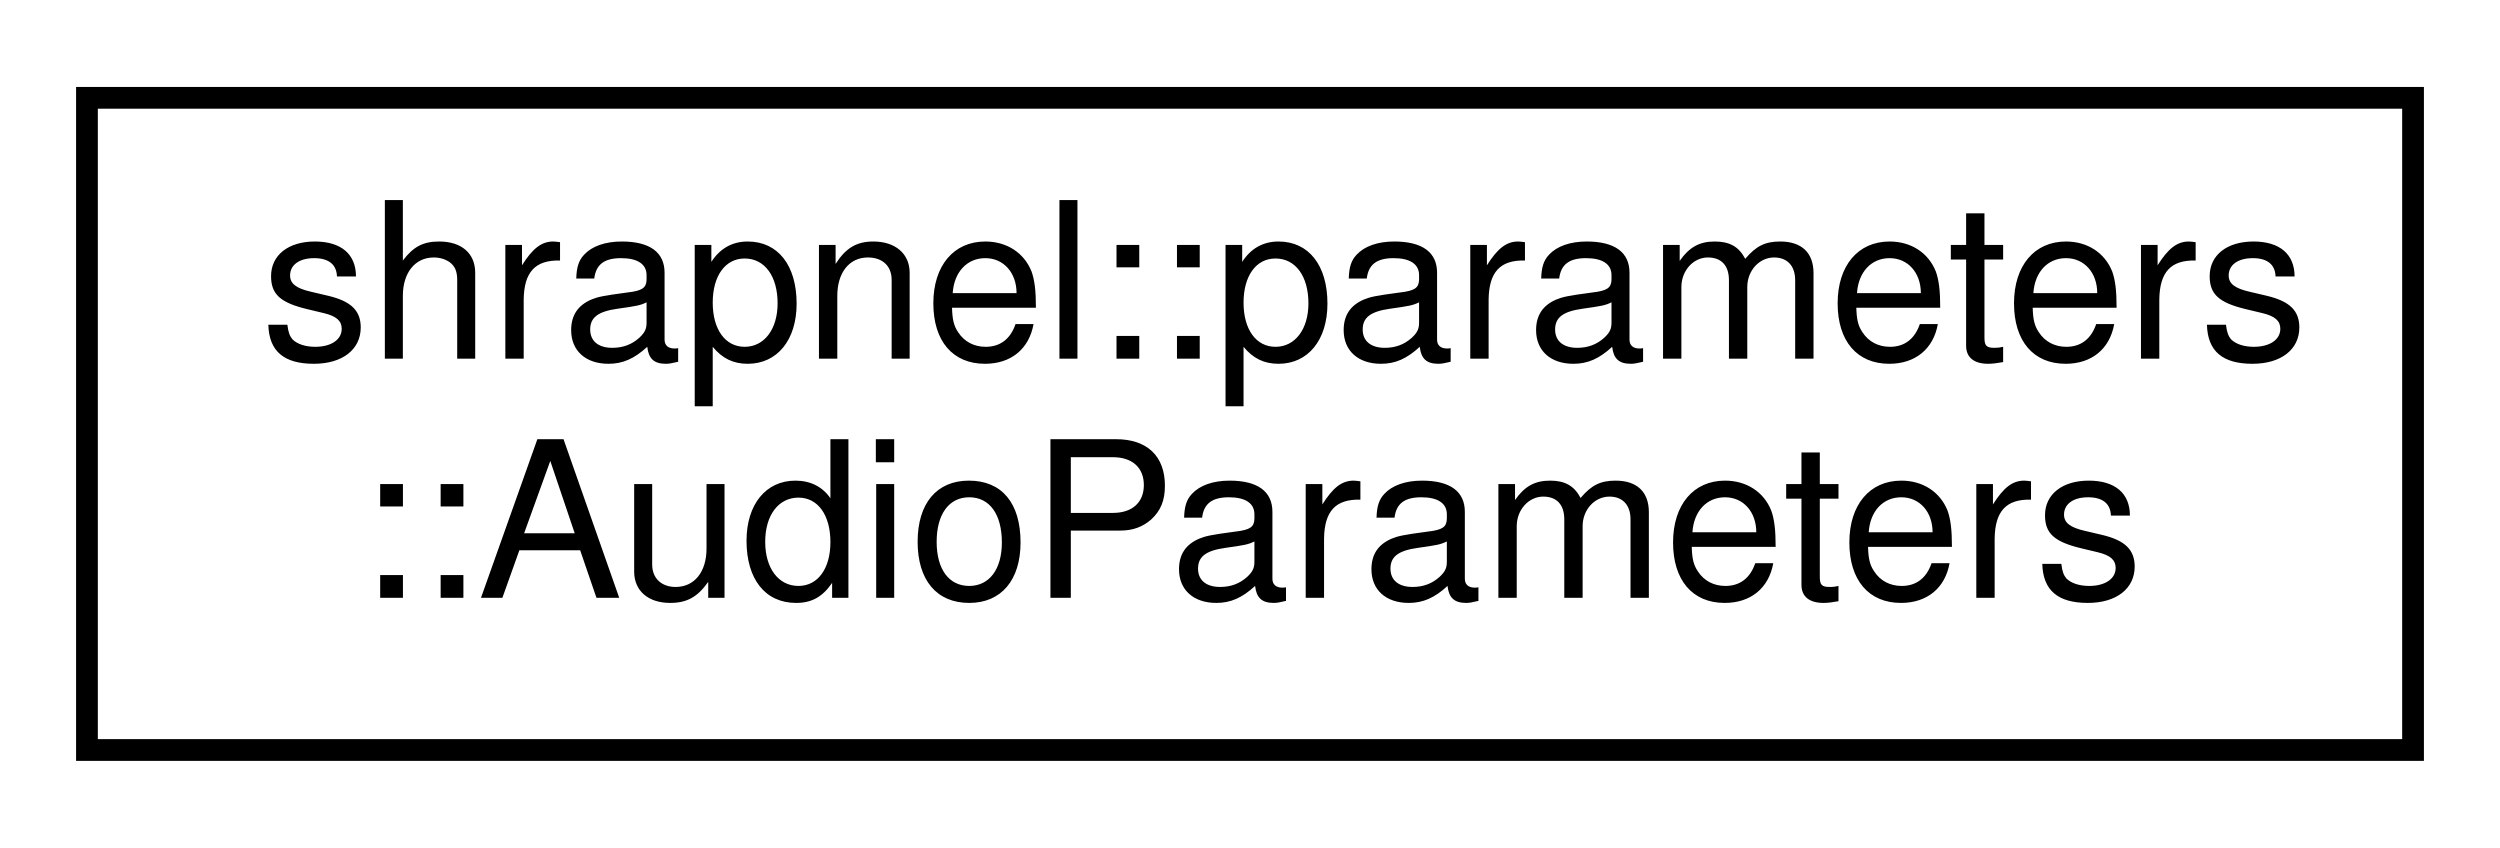
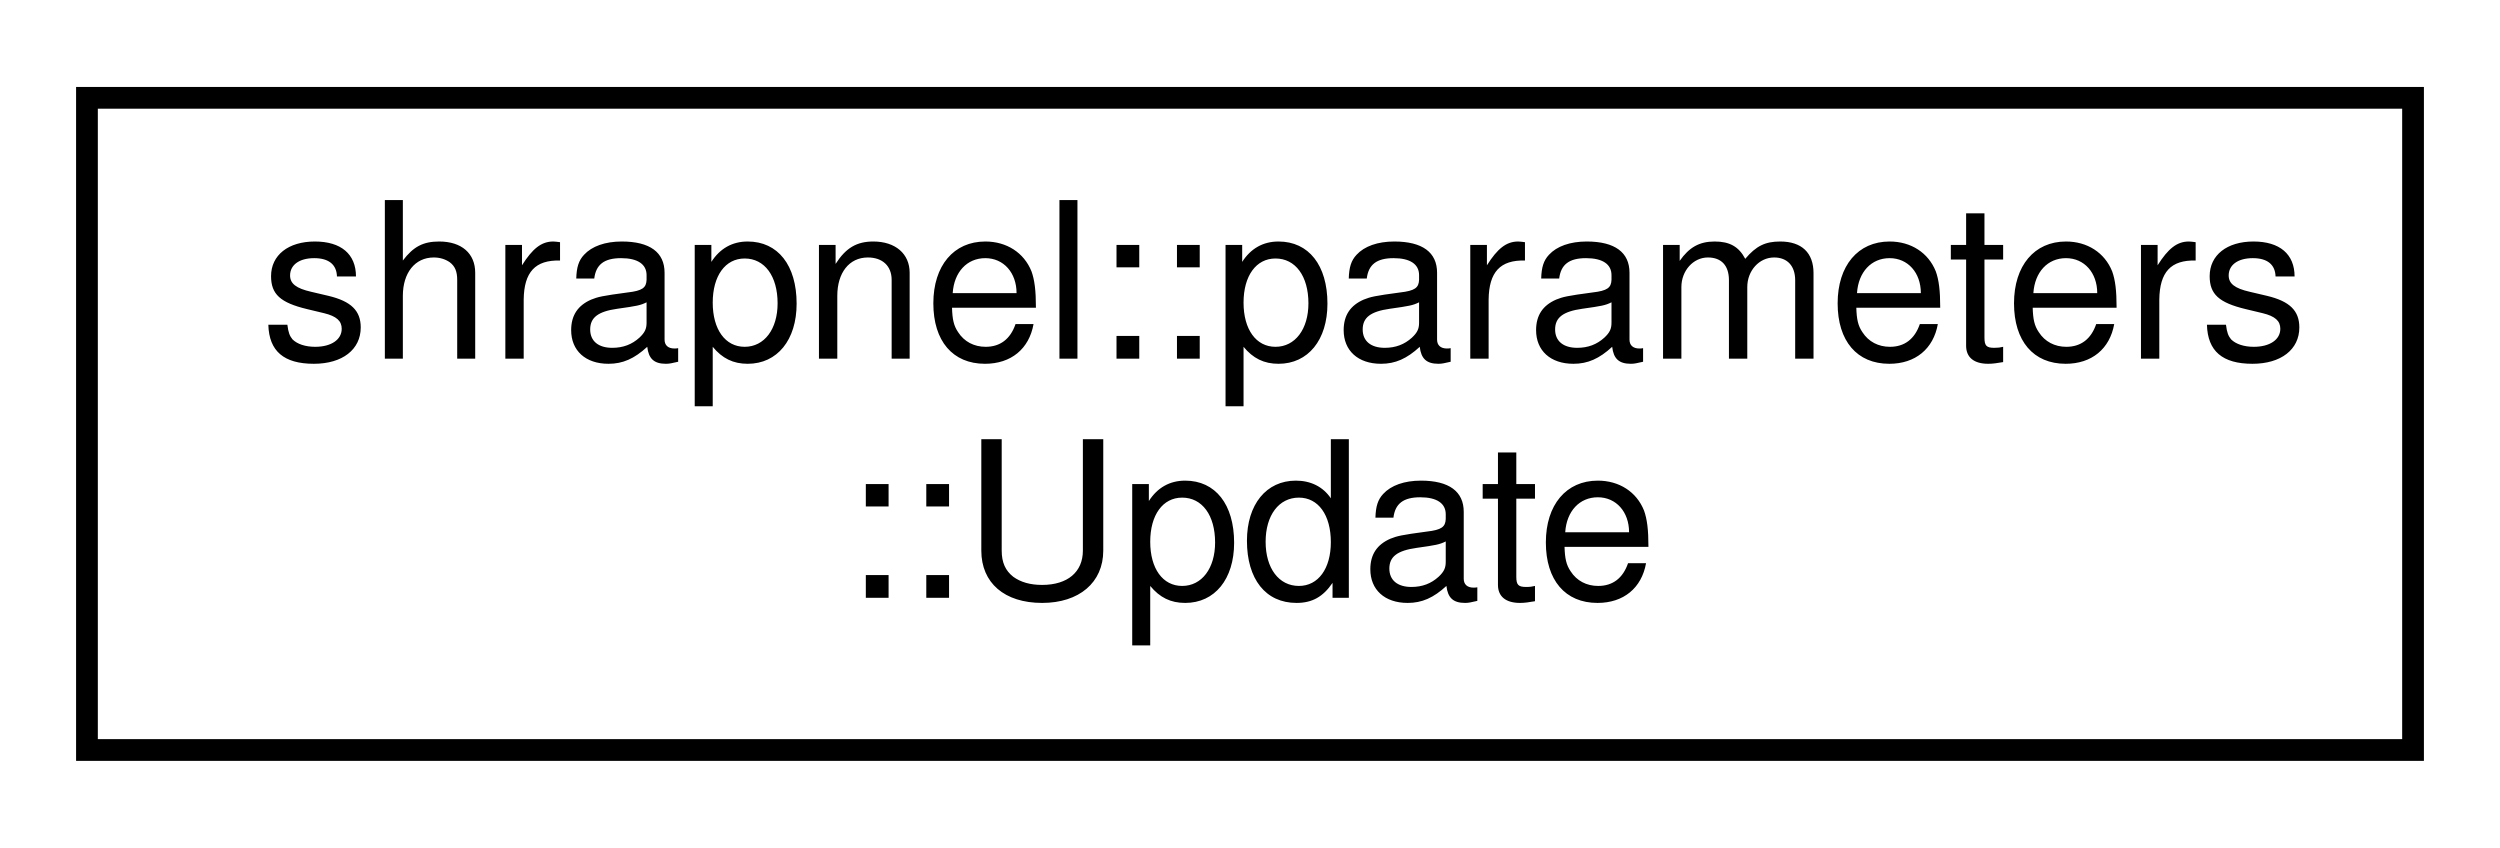
<svg xmlns="http://www.w3.org/2000/svg" xmlns:xlink="http://www.w3.org/1999/xlink" width="115pt" height="39pt" viewBox="0.00 0.00 115.00 39.00">
  <g id="graph0" class="graph" transform="scale(1 1) rotate(0) translate(4 35)">
    <g id="node1" class="node">
      <g id="a_node1">
-         <a xlink:href="classshrapnel_1_1parameters_1_1AudioParameters.html" target="_top" xlink:title=" ">
+         <a xlink:href="structshrapnel_1_1parameters_1_1Update.html" target="_top" xlink:title=" ">
          <polygon fill="none" stroke="black" points="0,-0.5 0,-30.5 107,-30.5 107,-0.5 0,-0.5" />
          <text text-anchor="start" x="8" y="-18.5" font-family="Helvetica,sans-Serif" font-size="10.00">shrapnel::parameters</text>
-           <text text-anchor="middle" x="53.5" y="-7.5" font-family="Helvetica,sans-Serif" font-size="10.00">::AudioParameters</text>
+           <text text-anchor="middle" x="53.5" y="-7.5" font-family="Helvetica,sans-Serif" font-size="10.00">::Update</text>
        </a>
      </g>
    </g>
  </g>
</svg>
